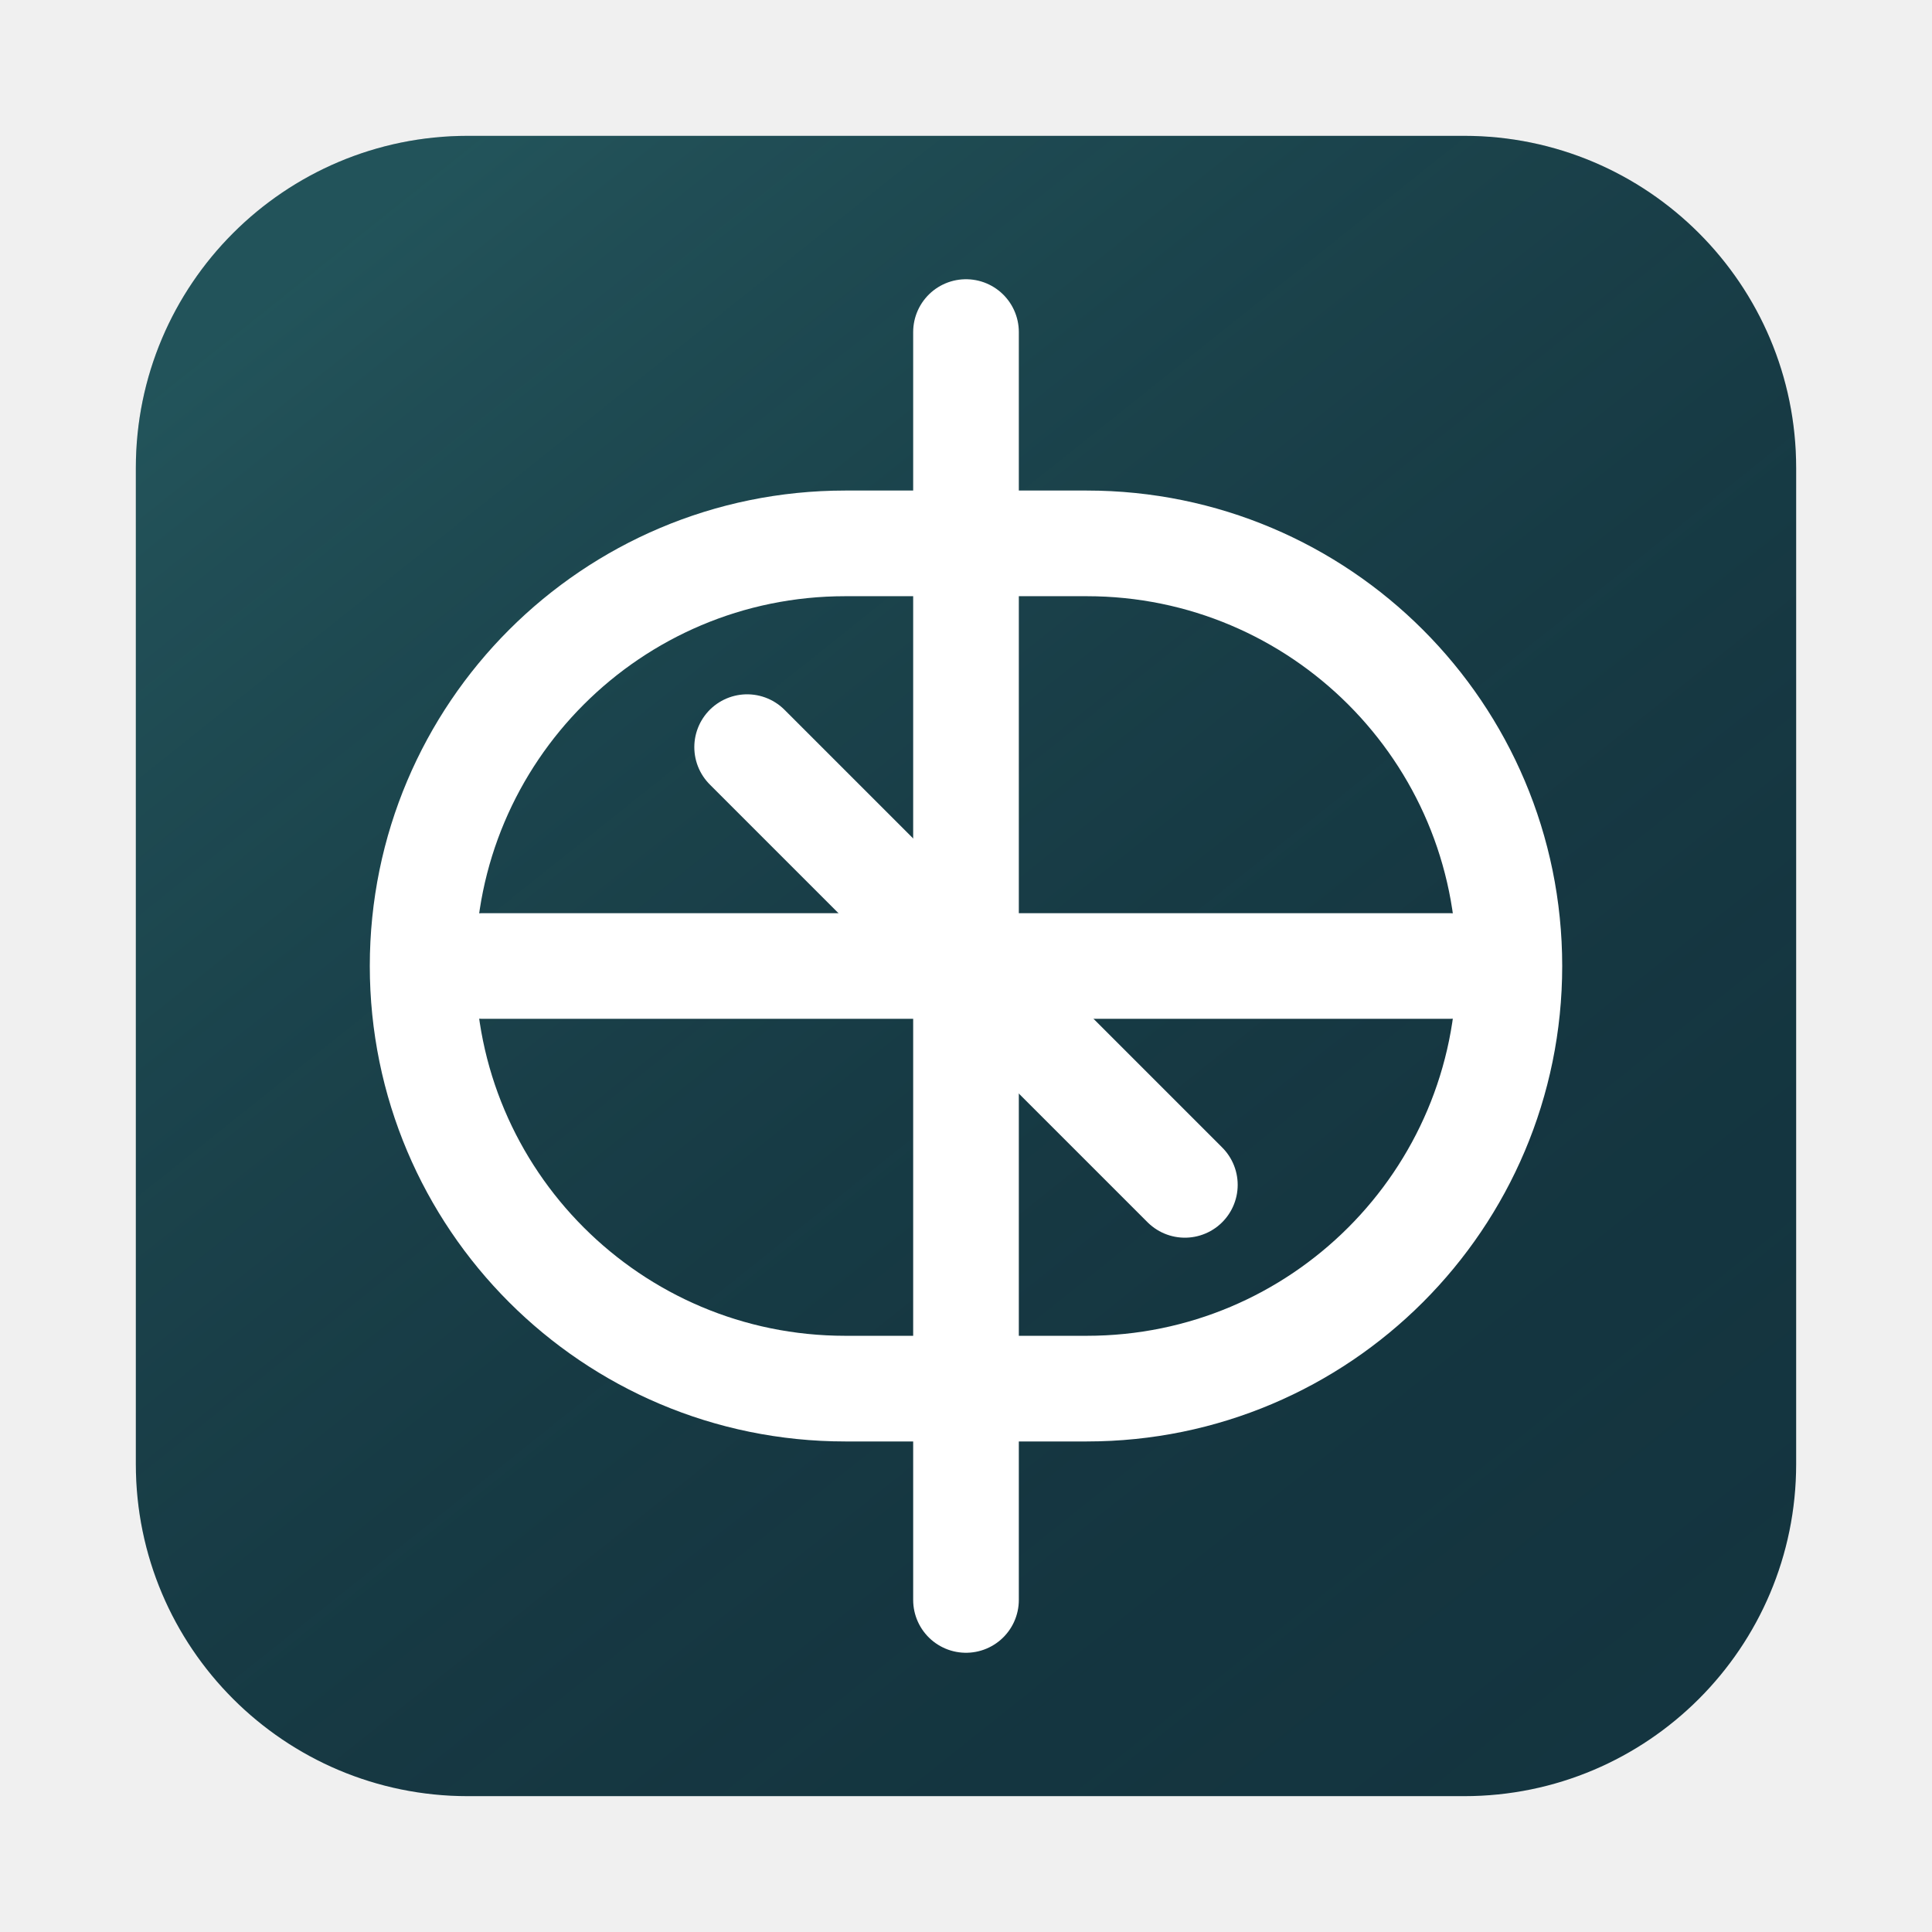
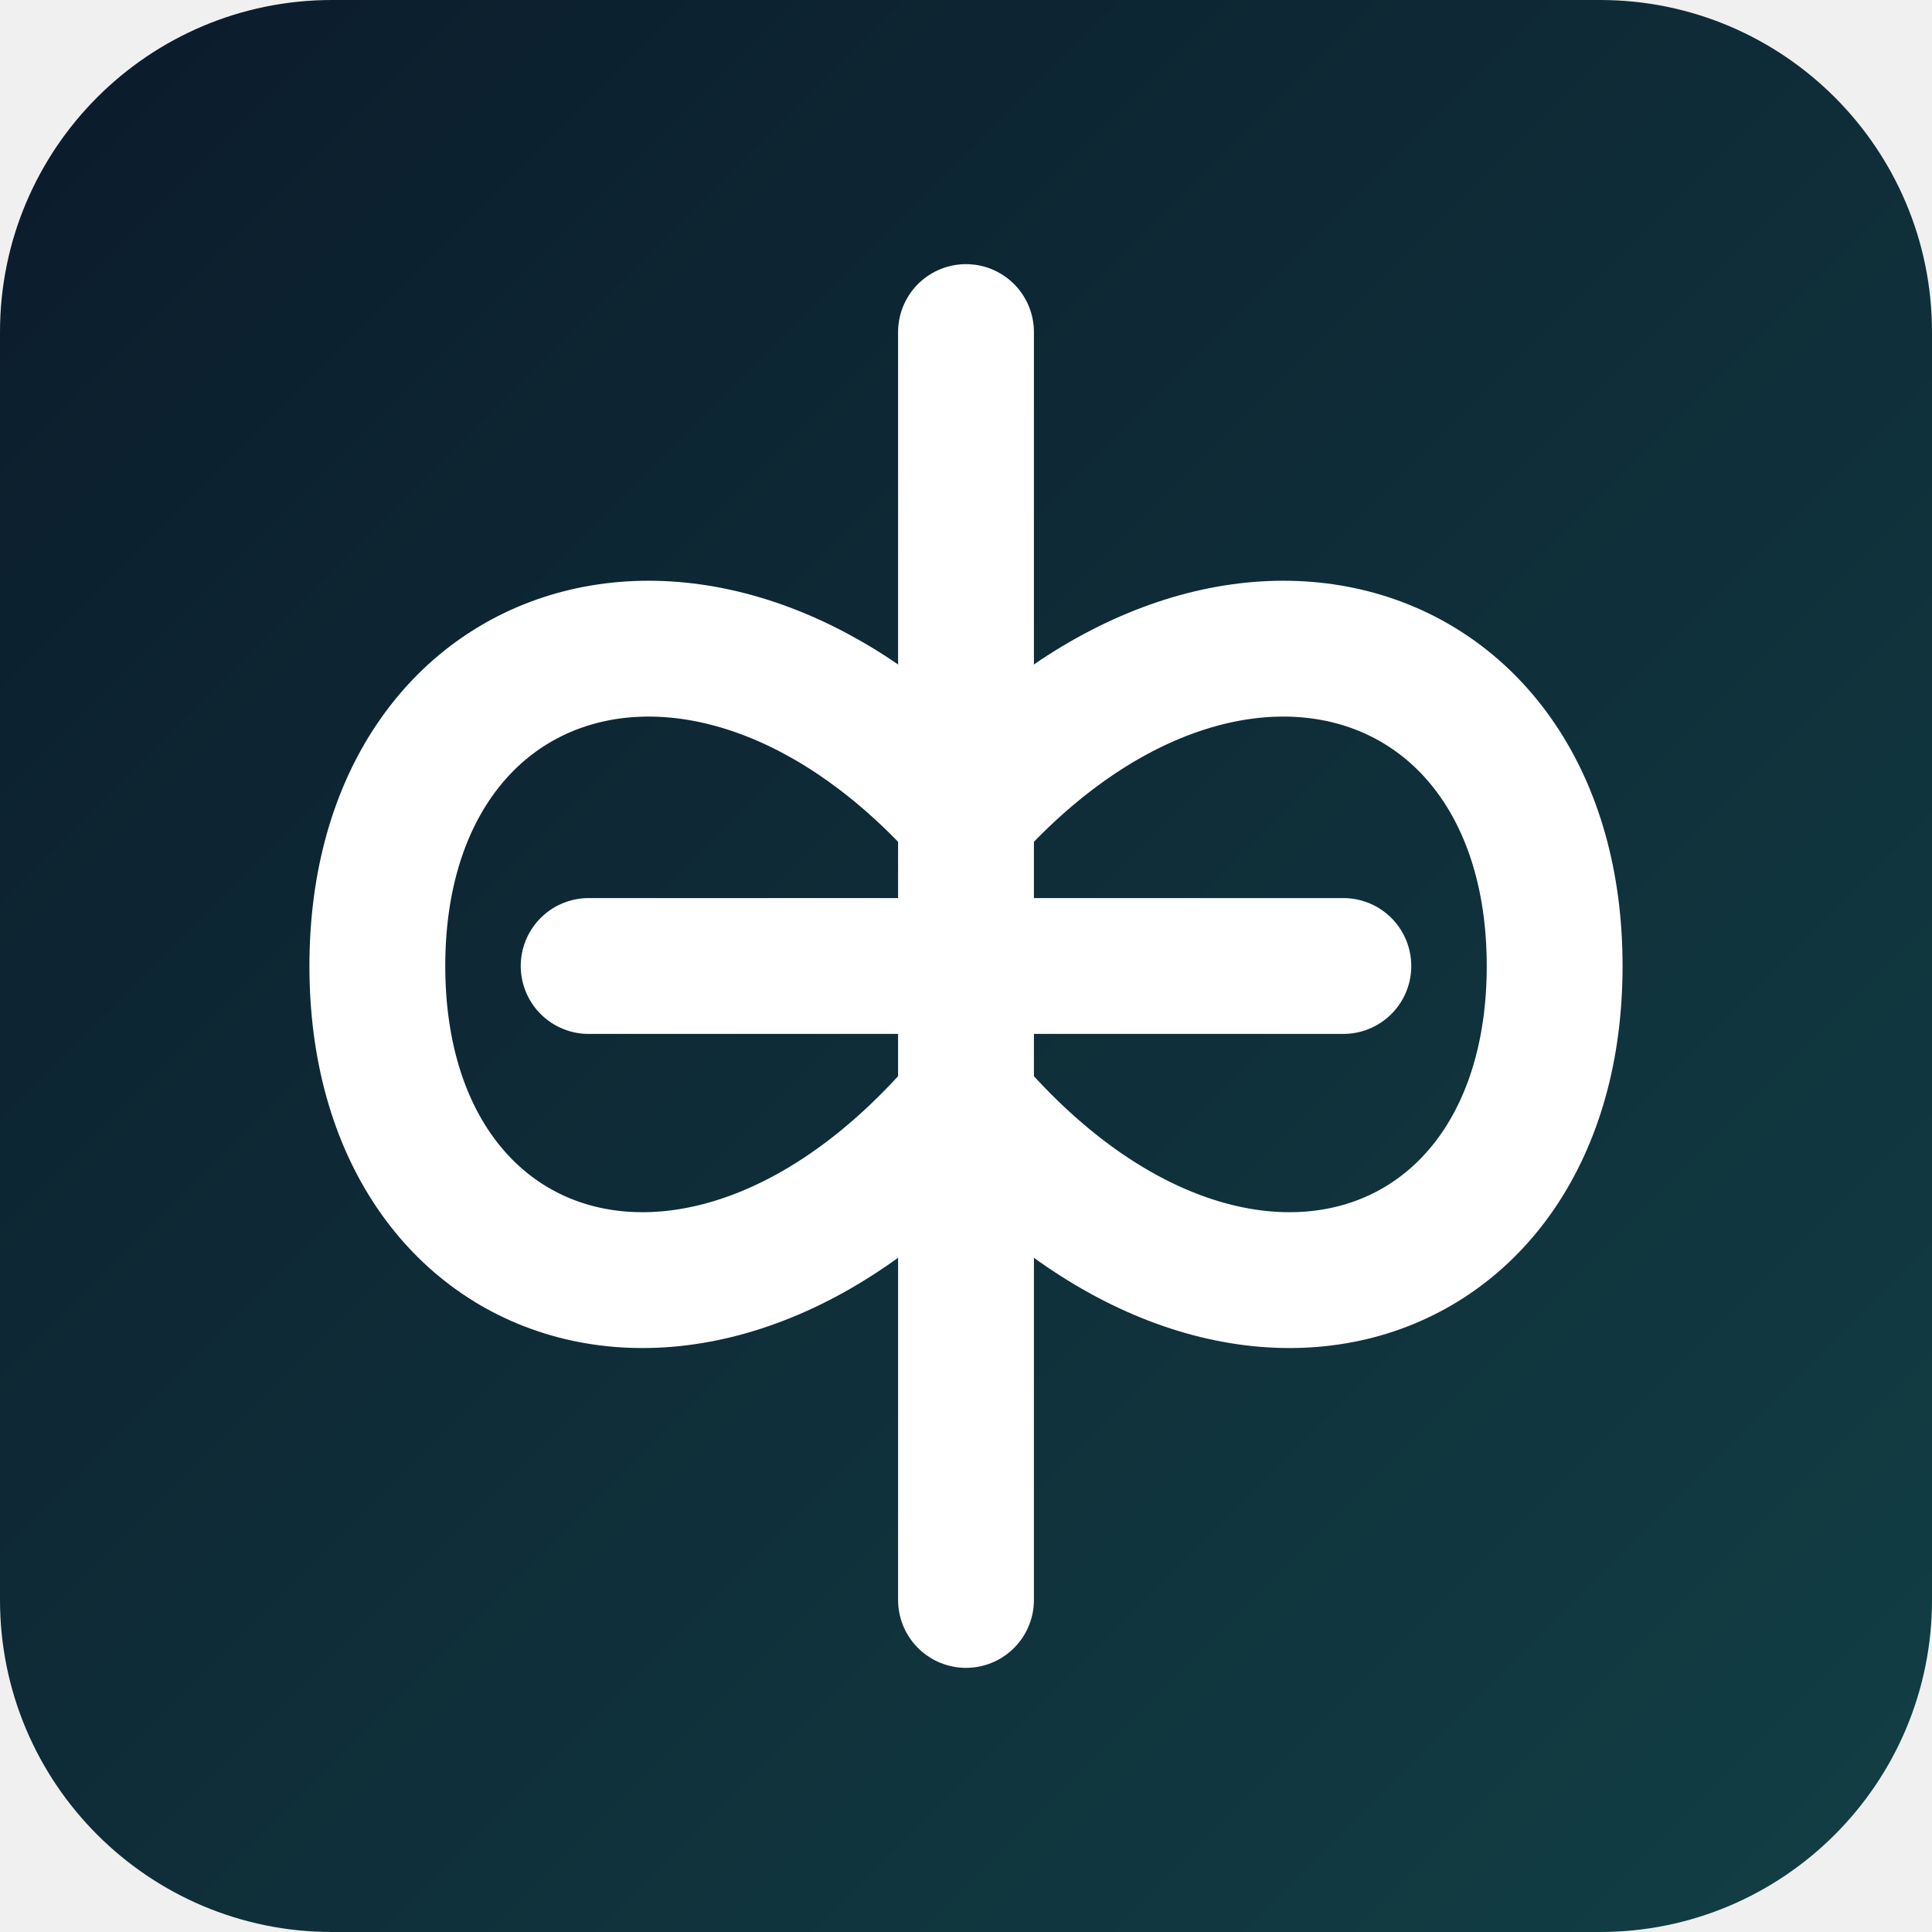
- <svg xmlns="http://www.w3.org/2000/svg" width="256" height="256" viewBox="0 0 256 256" fill="none">
-   <rect x="18" y="18" width="220" height="220" rx="44" fill="#143540" />
-   <rect x="18" y="18" width="220" height="220" rx="44" fill="url(#shine)" fill-opacity="0.18" />
-   <path d="M56 128C56 97.072 81.072 72 112 72H144C174.928 72 200 97.072 200 128C200 158.928 174.928 184 144 184H112C81.072 184 56 158.928 56 128Z" stroke="white" stroke-width="14" stroke-linecap="round" stroke-linejoin="round" />
-   <path d="M128 44V212" stroke="white" stroke-width="14" stroke-linecap="round" />
-   <path d="M64 128H192" stroke="white" stroke-width="14" stroke-linecap="round" />
-   <path d="M128 128L99 99" stroke="white" stroke-width="14" stroke-linecap="round" />
-   <path d="M128 128L157 157" stroke="white" stroke-width="14" stroke-linecap="round" />
+ <svg xmlns="http://www.w3.org/2000/svg" width="256" height="256" viewBox="0 0 256 256" role="img" aria-label="Infinite Matters app icon">
  <defs>
-     <linearGradient id="shine" x1="48" y1="28" x2="214" y2="236" gradientUnits="userSpaceOnUse">
-       <stop stop-color="#66E0D3" />
-       <stop offset="1" stop-color="#0C141D" stop-opacity="0" />
+     <linearGradient id="appGradient" x1="0" y1="0" x2="1" y2="1">
+       <stop offset="0%" stop-color="#0B1B2B" />
+       <stop offset="100%" stop-color="#123F45" />
    </linearGradient>
  </defs>
+   <rect width="256" height="256" rx="44" fill="url(#appGradient)" />
+   <g transform="translate(32 20)" fill="none" stroke="#FFFFFF" stroke-width="18" stroke-linecap="round" stroke-linejoin="round">
+     <path d="M96 88 C62 50 18 64 18 108 C18 152 62 166 96 126 C130 166 174 152 174 108 C174 64 130 50 96 88Z" />
+     <path d="M96 24V192" />
+     <path d="M46 108H146" />
+   </g>
</svg>
